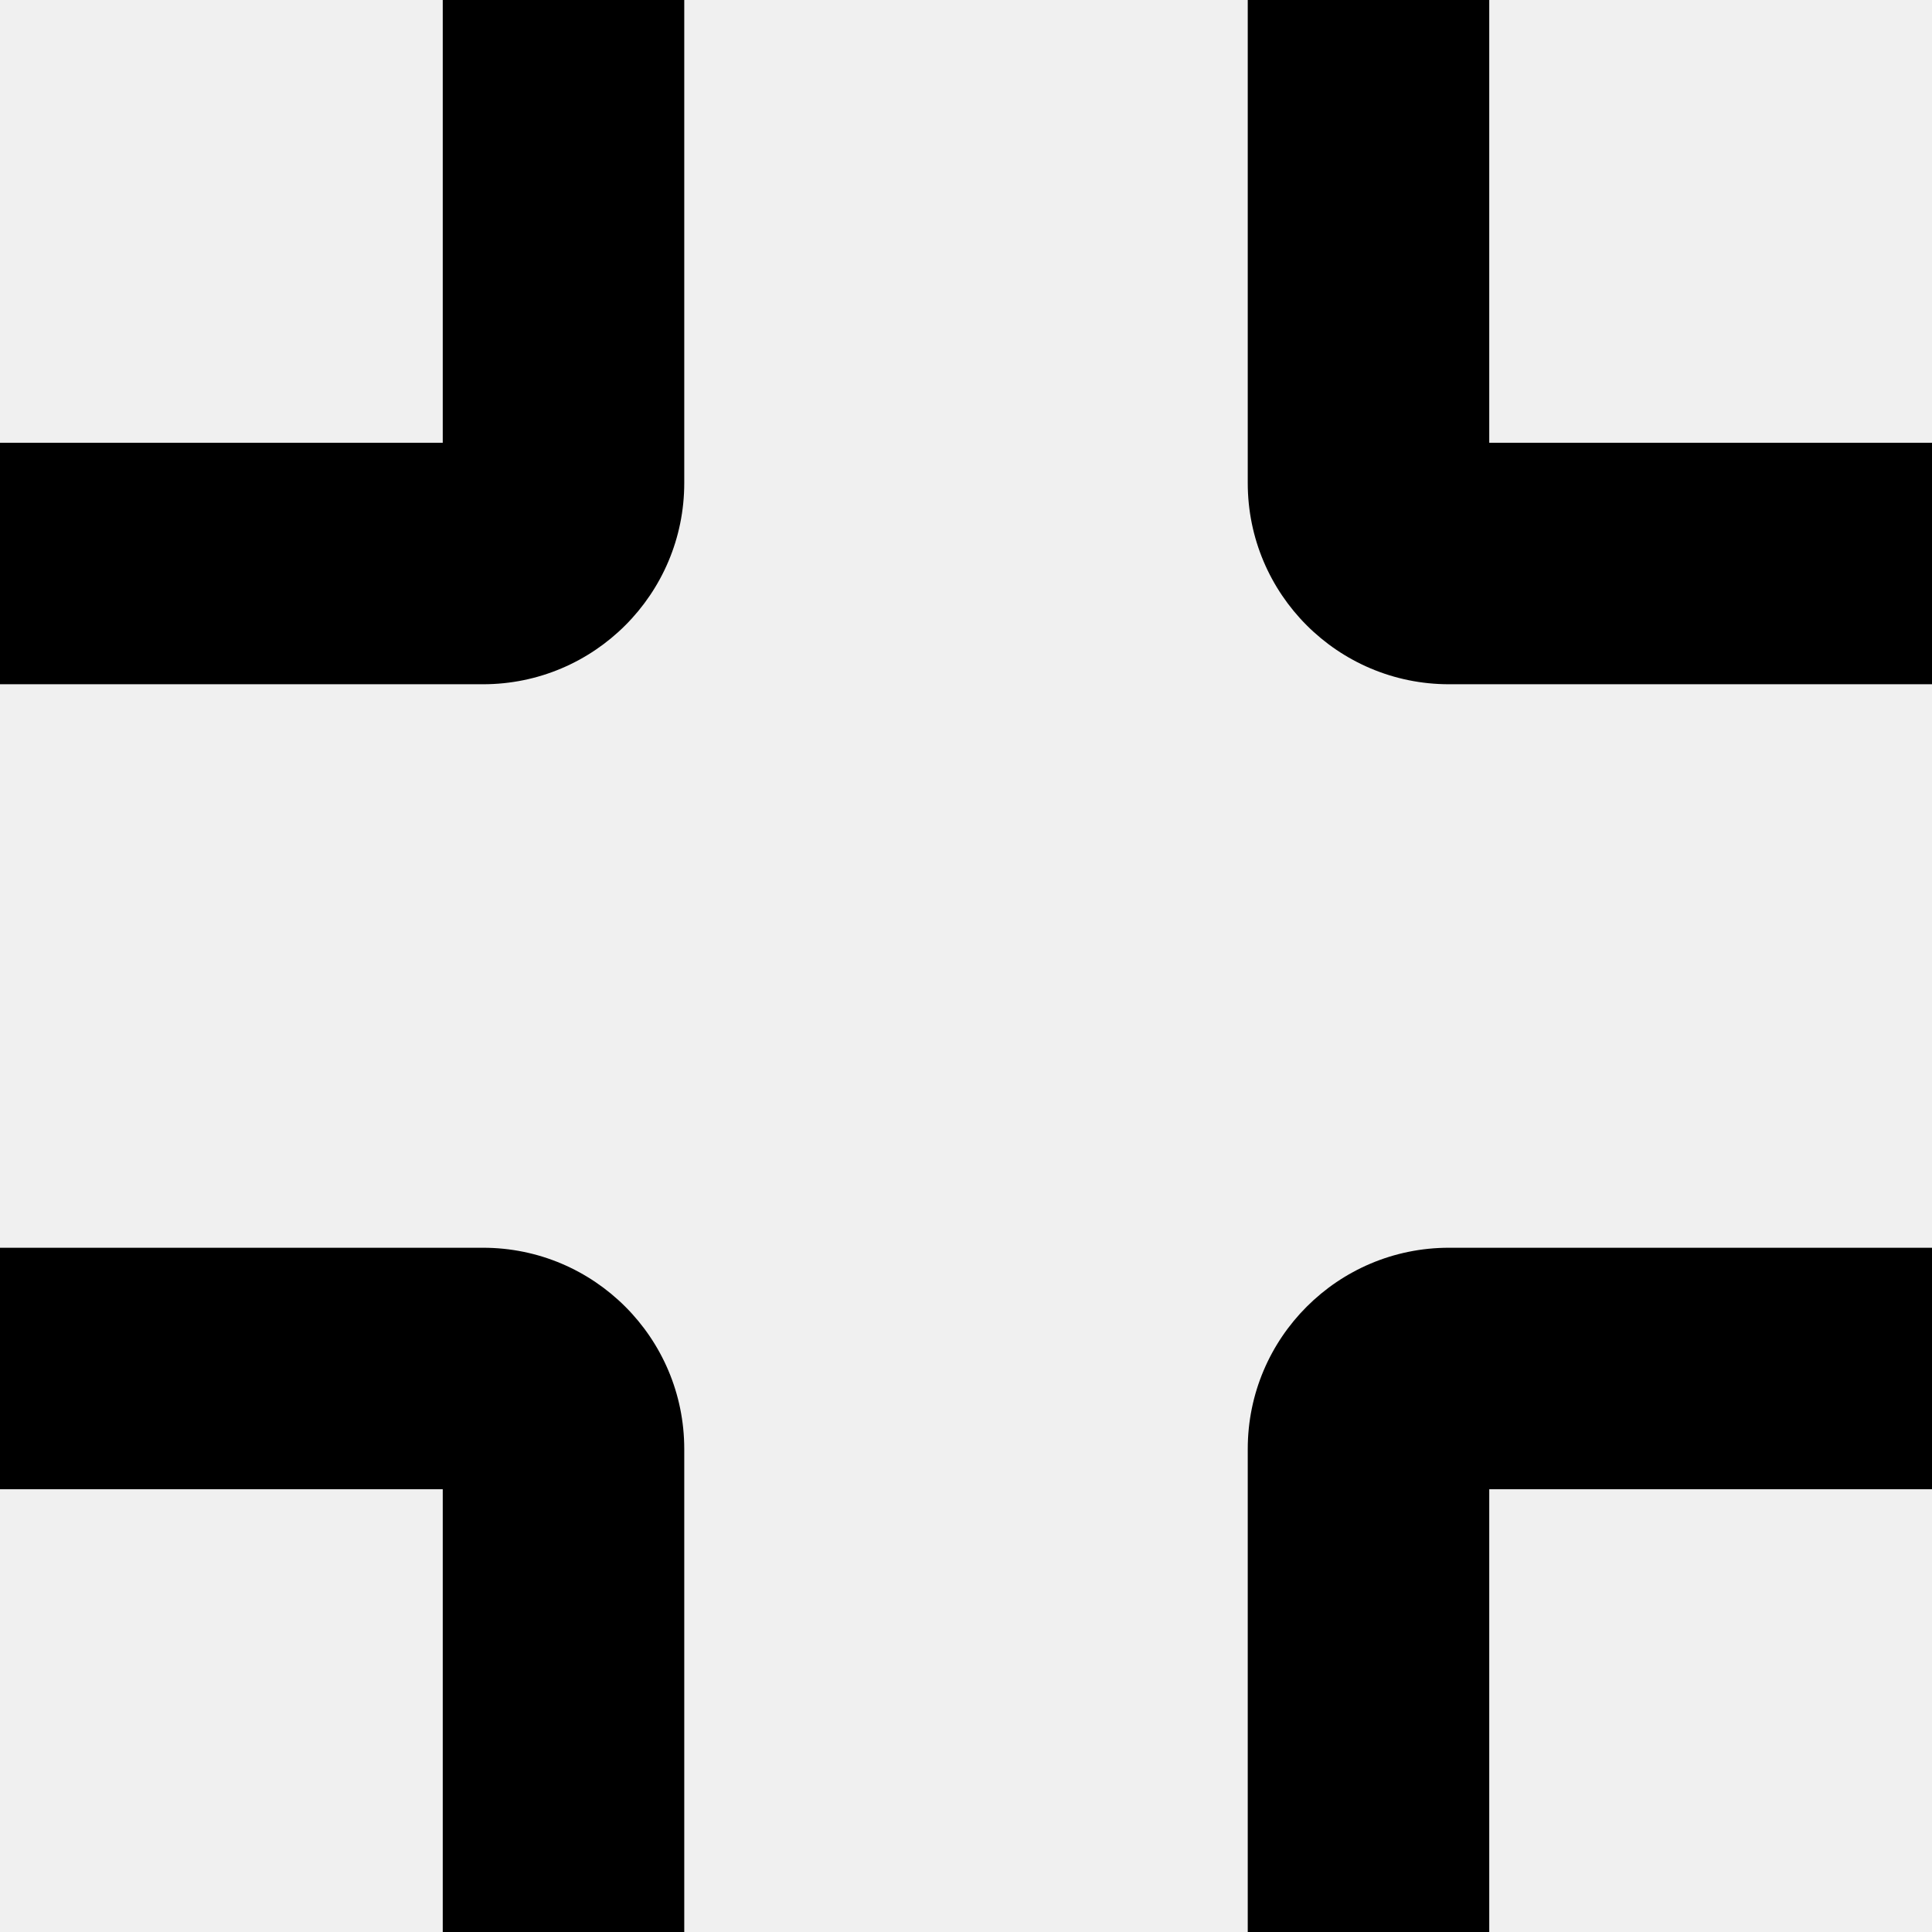
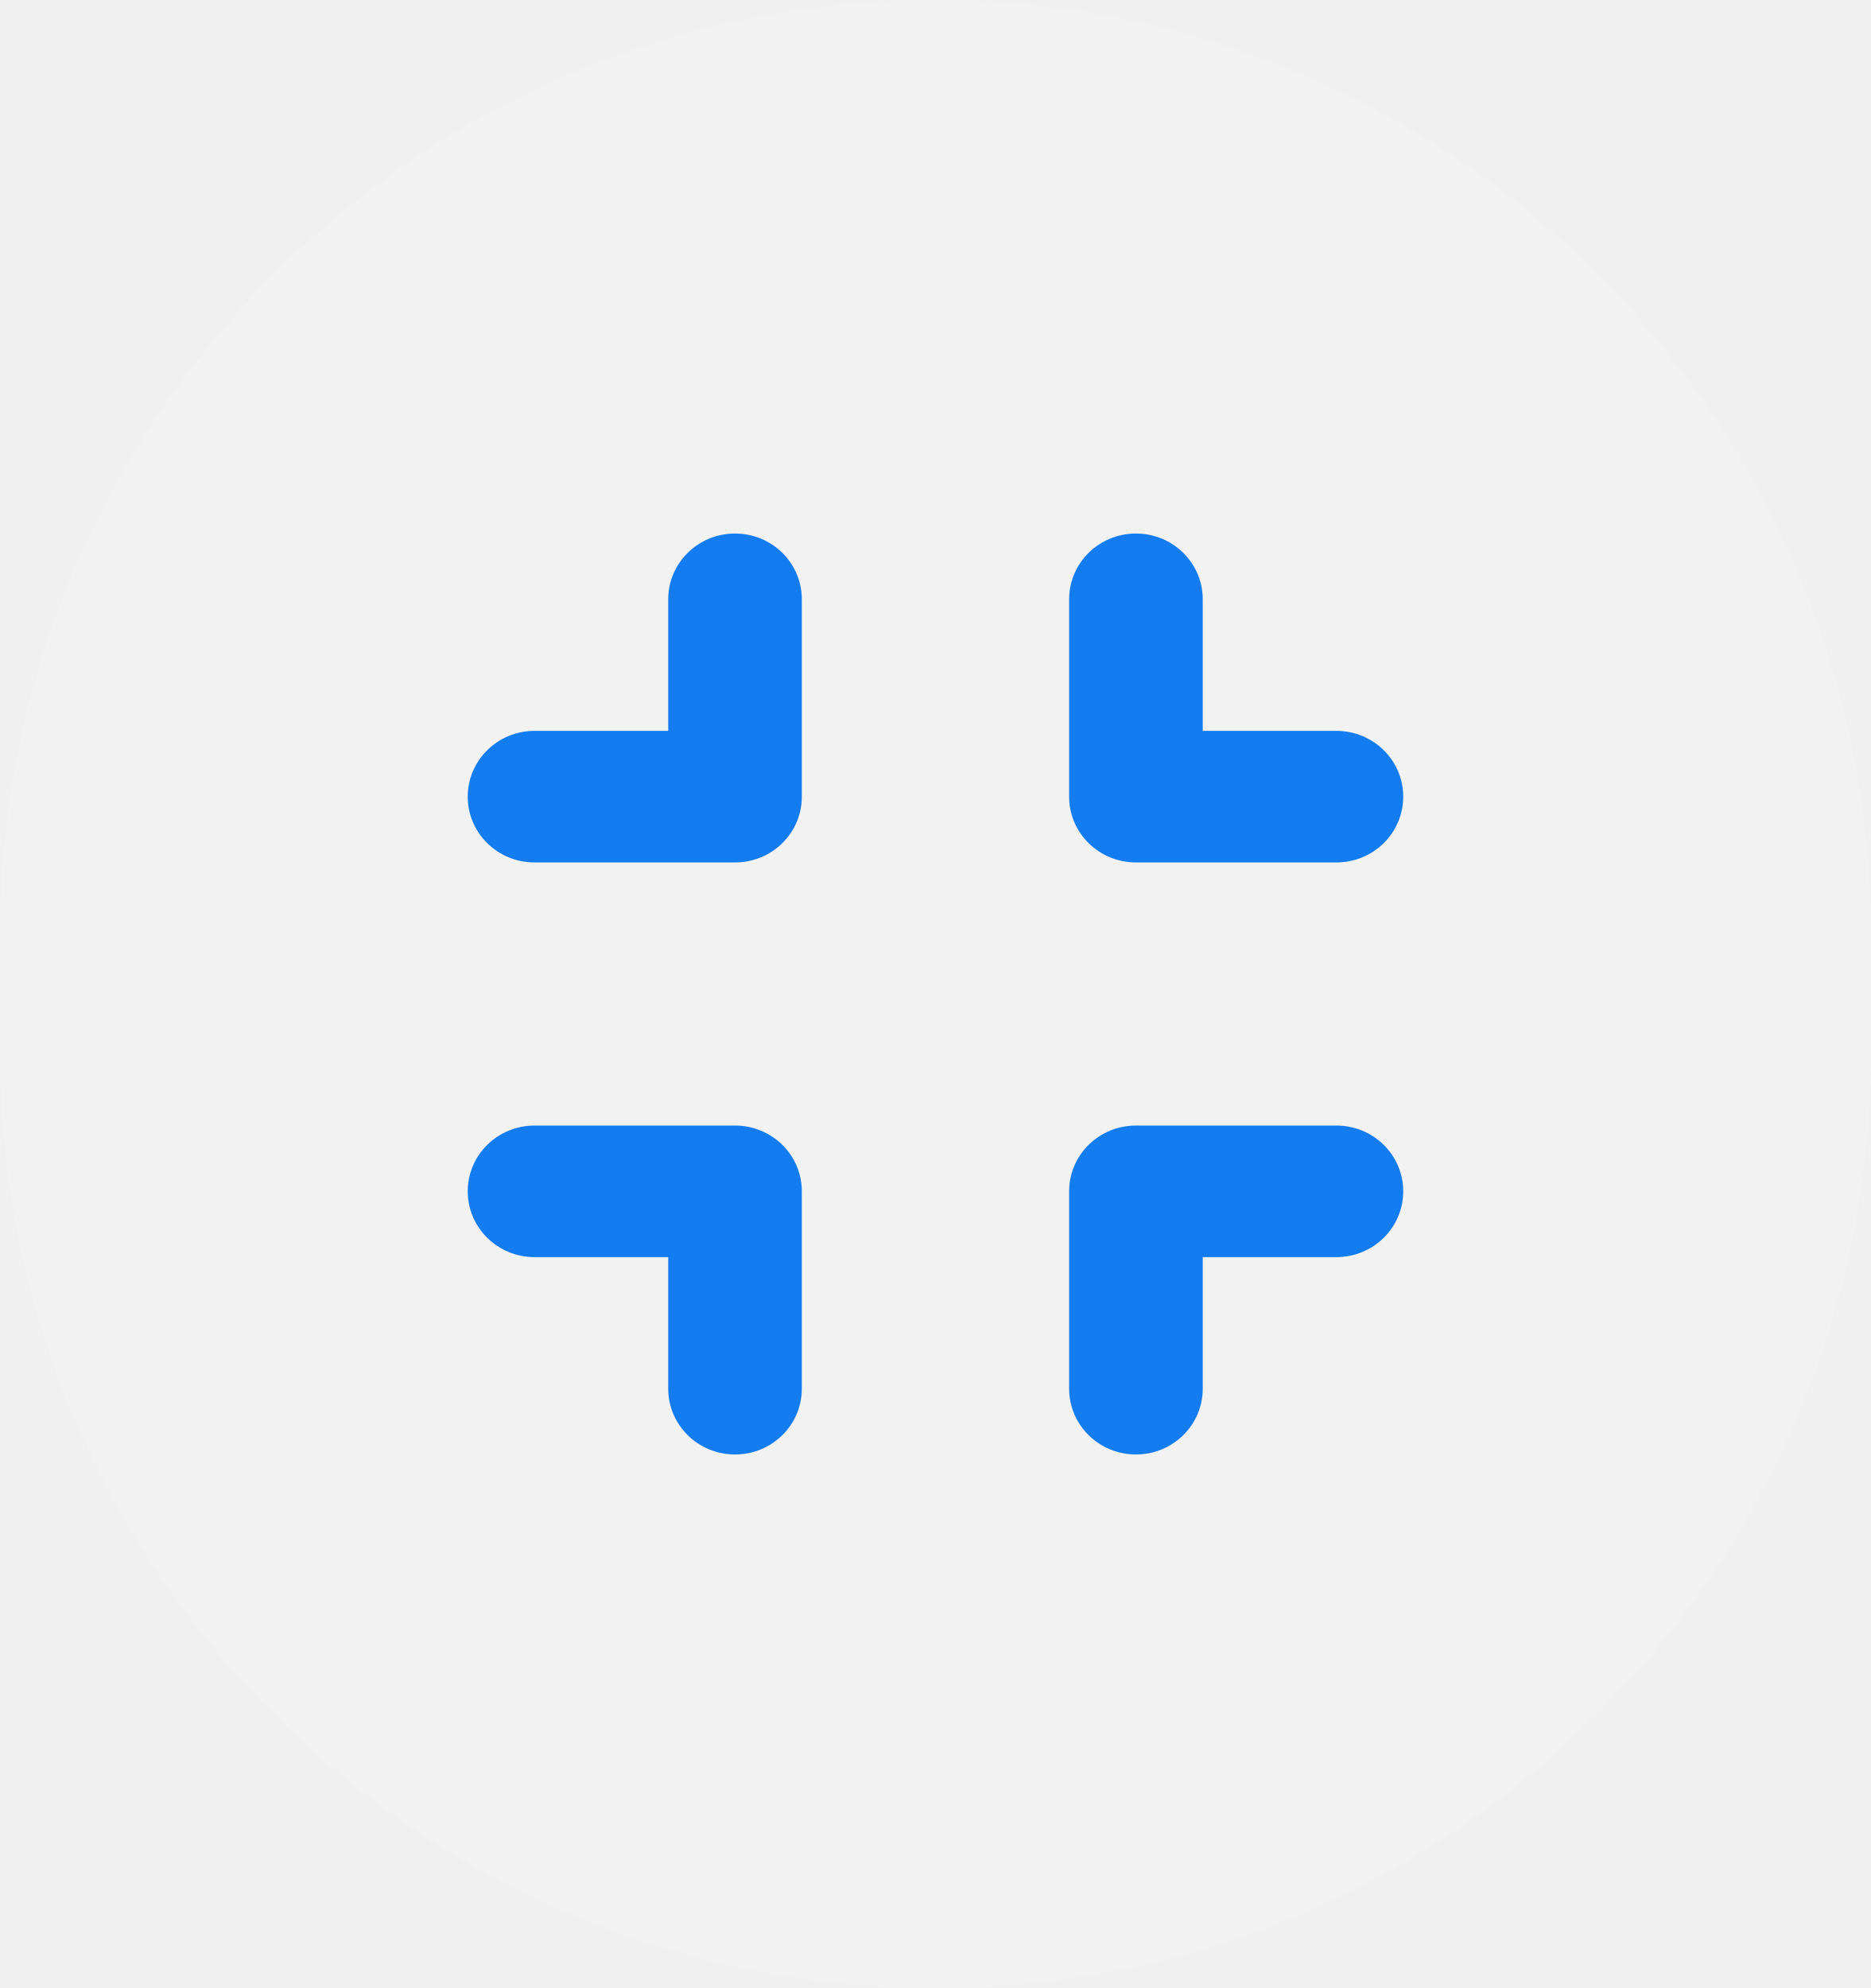
- <svg xmlns="http://www.w3.org/2000/svg" id="Isolation_Mode" data-name="Isolation Mode" viewBox="0 0 24 24" width="512" height="512">
-   <path d="M5.5,5.5H0v3H6A2.5,2.5,0,0,0,8.5,6V0h-3Z" />
-   <path d="M15.5,18v6h3V18.5H24v-3H18A2.5,2.5,0,0,0,15.5,18Z" />
-   <path d="M18.5,5.5V0h-3V6A2.5,2.5,0,0,0,18,8.5h6v-3Z" />
-   <path d="M6,15.5H0v3H5.5V24h3V18A2.5,2.5,0,0,0,6,15.5Z" />
+ <svg xmlns="http://www.w3.org/2000/svg" width="32" height="34" viewBox="0 0 32 34" fill="none">
+   <rect width="32" height="34" rx="16" fill="white" fill-opacity="0.15" />
+   <path d="M13.714 10.25C13.714 9.628 13.204 9.125 12.571 9.125C11.939 9.125 11.429 9.628 11.429 10.25V12.5H9.143C8.511 12.5 8 13.003 8 13.625C8 14.247 8.511 14.75 9.143 14.75H12.571C13.204 14.75 13.714 14.247 13.714 13.625V10.25ZM9.143 19.25C8.511 19.25 8 19.753 8 20.375C8 20.997 8.511 21.5 9.143 21.5H11.429V23.75C11.429 24.372 11.939 24.875 12.571 24.875C13.204 24.875 13.714 24.372 13.714 23.75V20.375C13.714 19.753 13.204 19.25 12.571 19.25H9.143ZM20.571 10.25C20.571 9.628 20.061 9.125 19.429 9.125C18.796 9.125 18.286 9.628 18.286 10.25V13.625C18.286 14.247 18.796 14.75 19.429 14.75H22.857C23.489 14.75 24 14.247 24 13.625C24 13.003 23.489 12.5 22.857 12.5H20.571V10.25ZM19.429 19.25C18.796 19.25 18.286 19.753 18.286 20.375V23.75C18.286 24.372 18.796 24.875 19.429 24.875C20.061 24.875 20.571 24.372 20.571 23.75V21.5H22.857C23.489 21.5 24 20.997 24 20.375C24 19.753 23.489 19.25 22.857 19.25H19.429Z" fill="#137CF1" />
</svg>
